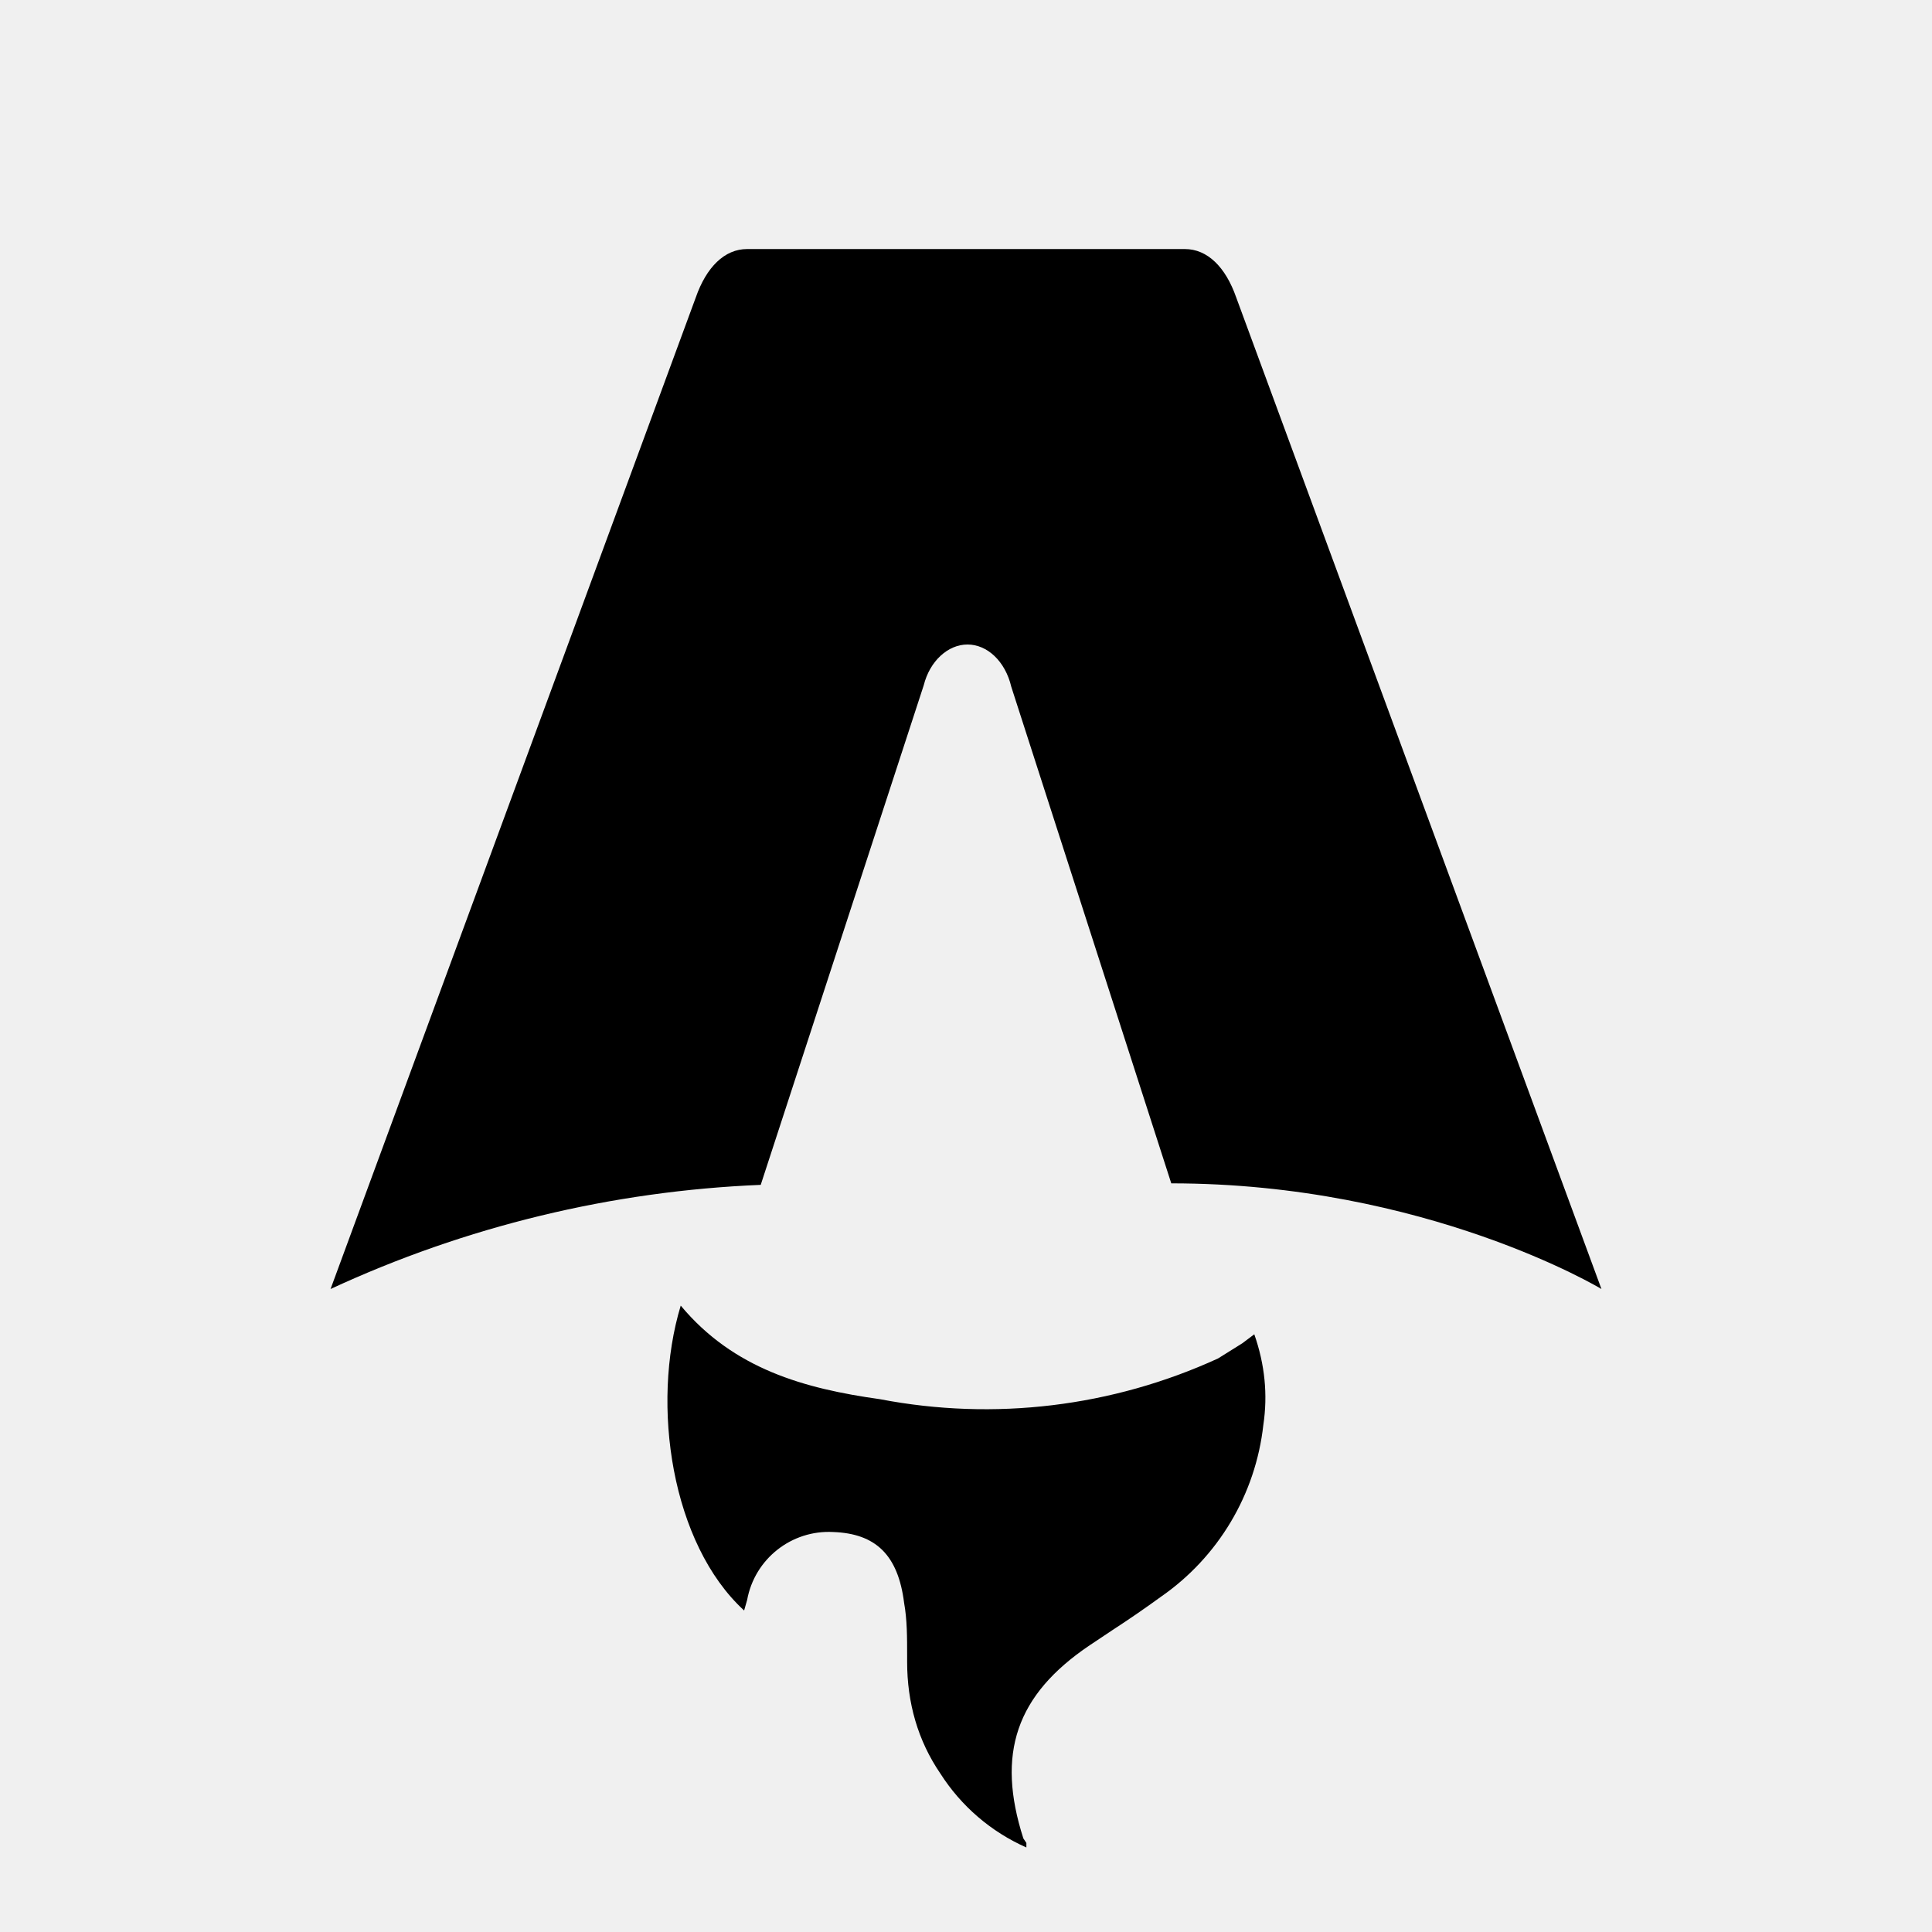
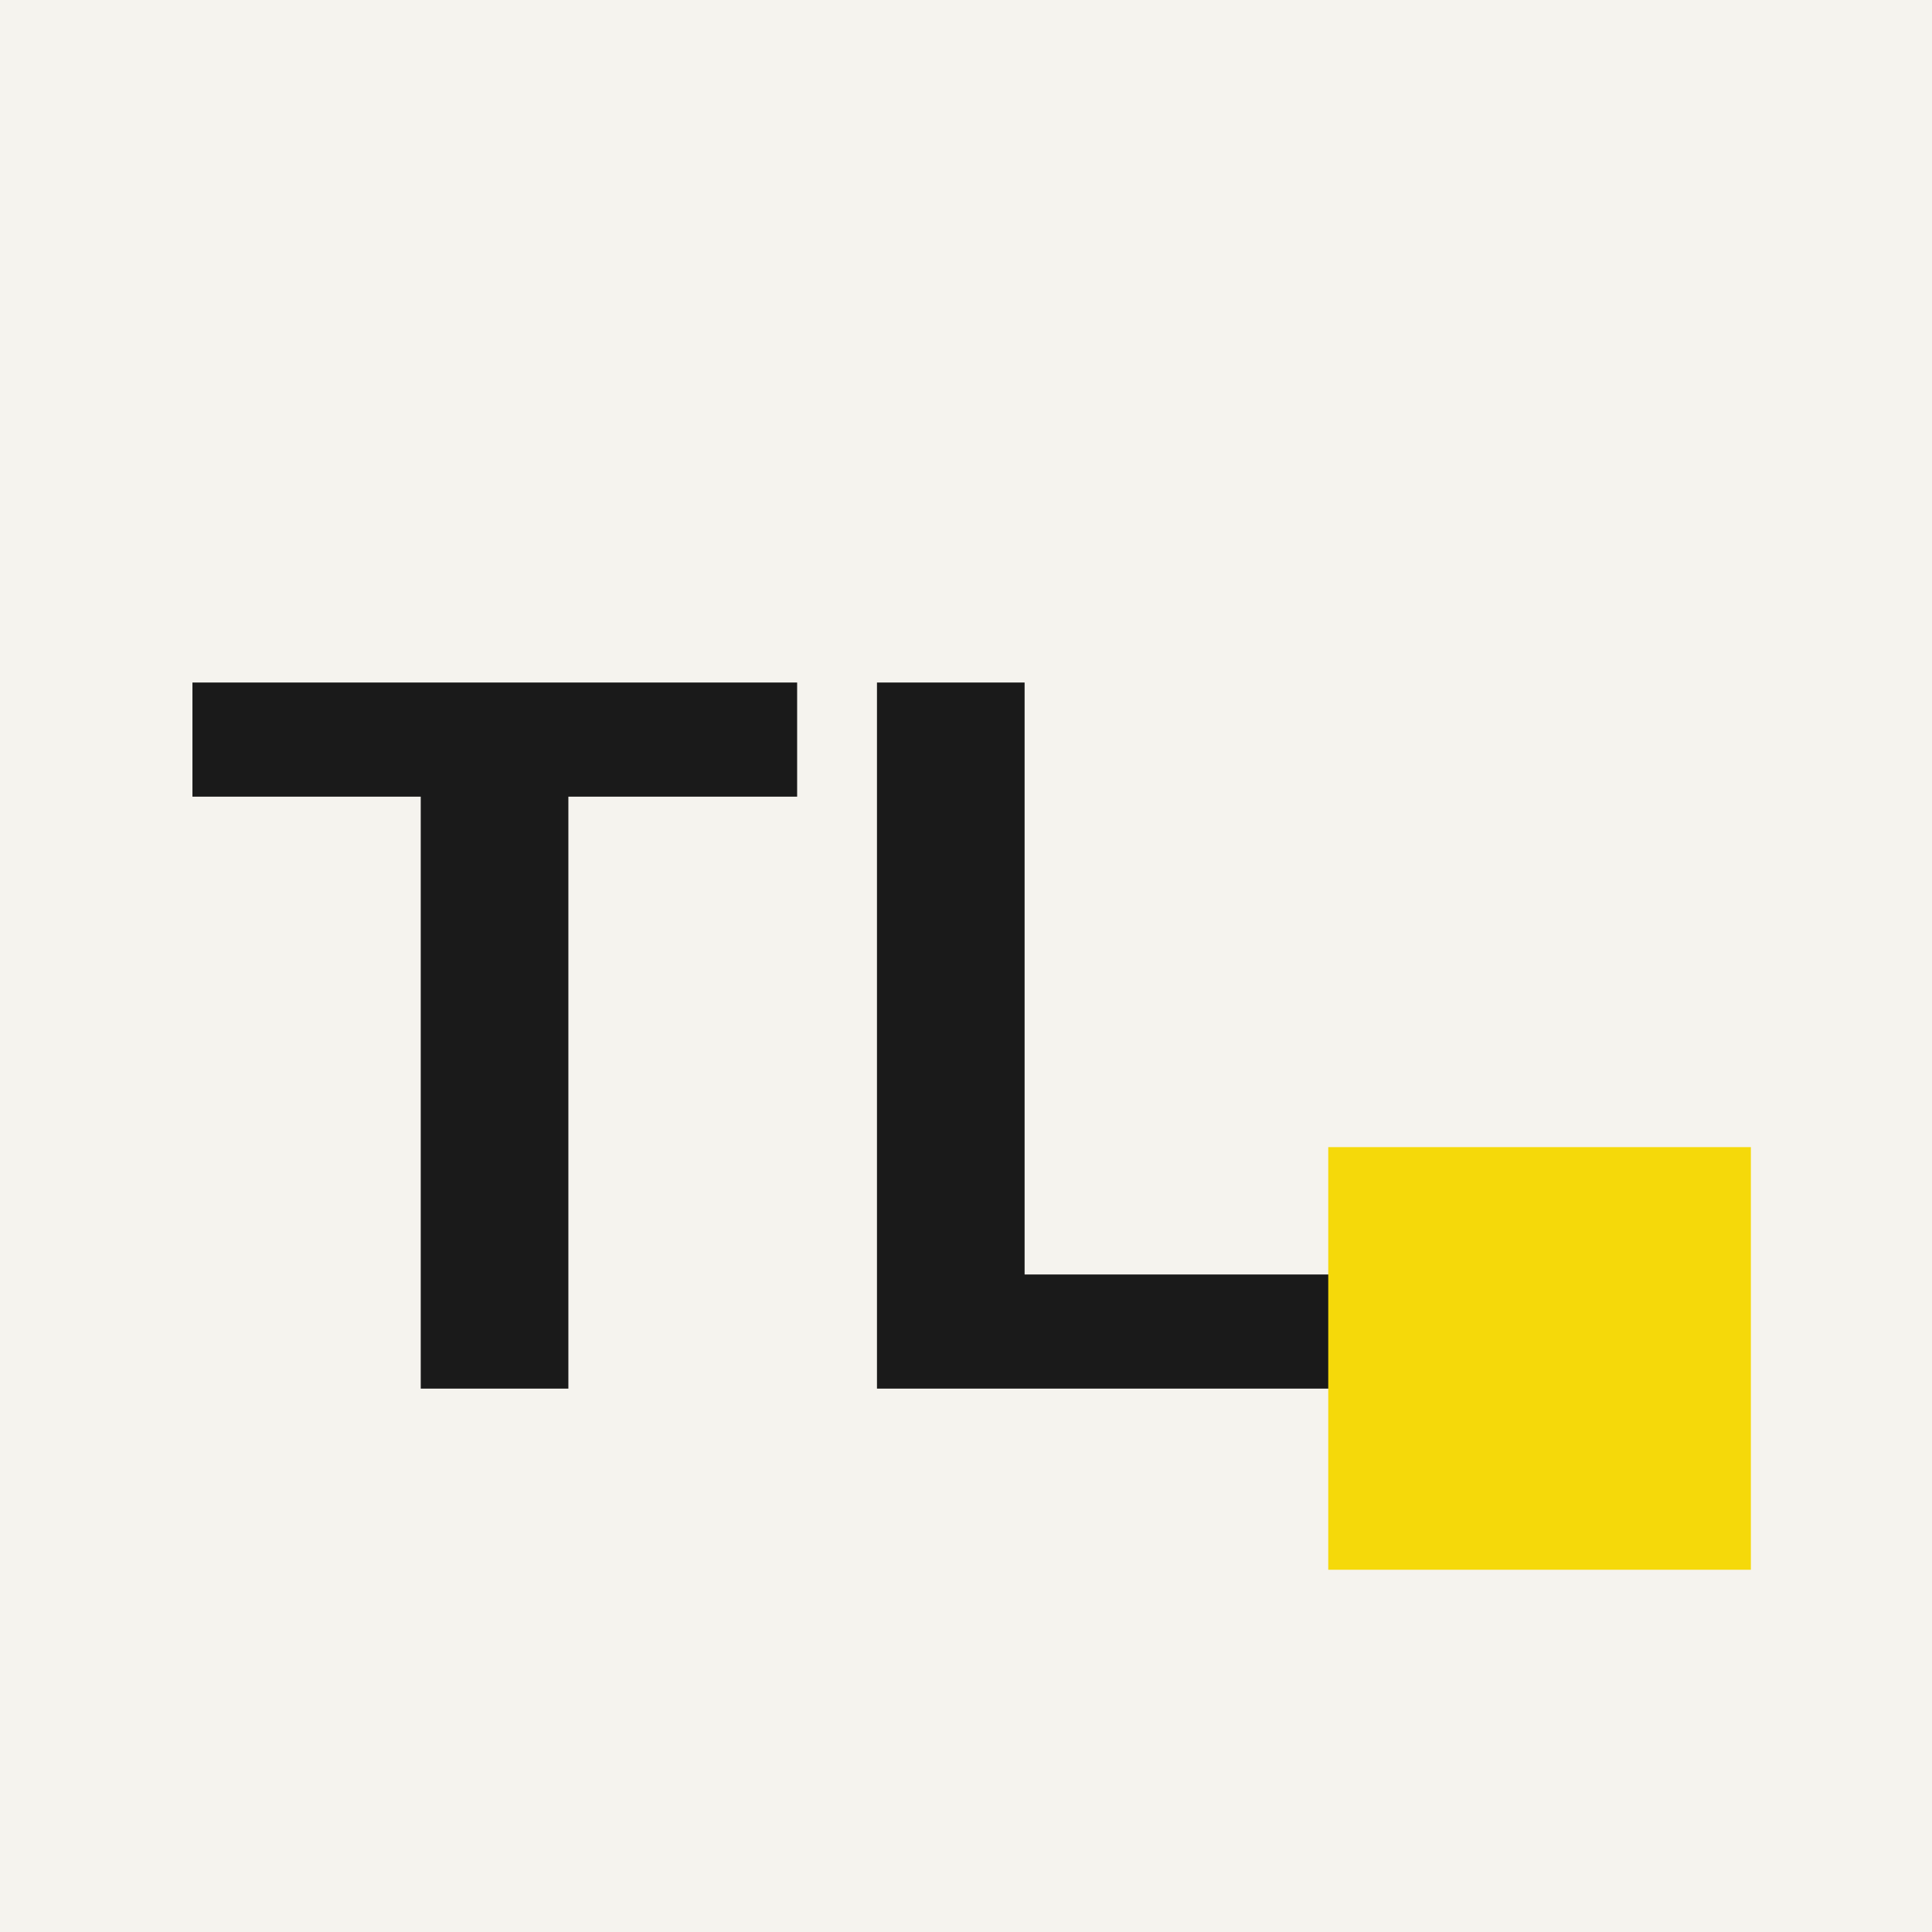
- <svg xmlns="http://www.w3.org/2000/svg" fill="none" viewBox="0 0 128 128">
-   <path d="M50.4 78.5a75.1 75.1 0 0 0-28.5 6.9l24.2-65.7c.7-2 1.9-3.2 3.4-3.2h29c1.5 0 2.7 1.2 3.4 3.2l24.2 65.7s-11.6-7-28.5-7L67 45.5c-.4-1.7-1.6-2.8-2.9-2.8-1.3 0-2.5 1.1-2.9 2.7L50.4 78.5Zm-1.1 28.2Zm-4.2-20.2c-2 6.6-.6 15.8 4.2 20.2a17.5 17.5 0 0 1 .2-.7 5.5 5.5 0 0 1 5.7-4.5c2.8.1 4.3 1.5 4.7 4.7.2 1.1.2 2.3.2 3.5v.4c0 2.7.7 5.2 2.2 7.4a13 13 0 0 0 5.7 4.9v-.3l-.2-.3c-1.8-5.6-.5-9.5 4.4-12.8l1.5-1a73 73 0 0 0 3.2-2.2 16 16 0 0 0 6.8-11.4c.3-2 .1-4-.6-6l-.8.6-1.6 1a37 37 0 0 1-22.4 2.7c-5-.7-9.7-2-13.2-6.2Z" />
-   <style>
-         path { fill: #000; }
-         @media (prefers-color-scheme: dark) {
-             path { fill: #FFF; }
-         }
-     </style>
+ <svg xmlns="http://www.w3.org/2000/svg" viewBox="0 0 64 64">
+   <rect width="64" height="64" fill="#F5F3EE" />
+   <text x="6" y="46" font-family="Arial Black, Arial, sans-serif" font-weight="900" font-size="34" fill="#1A1A1A">TL</text>
+   <rect x="44" y="38" width="14" height="14" fill="#F5D90A" />
</svg>
